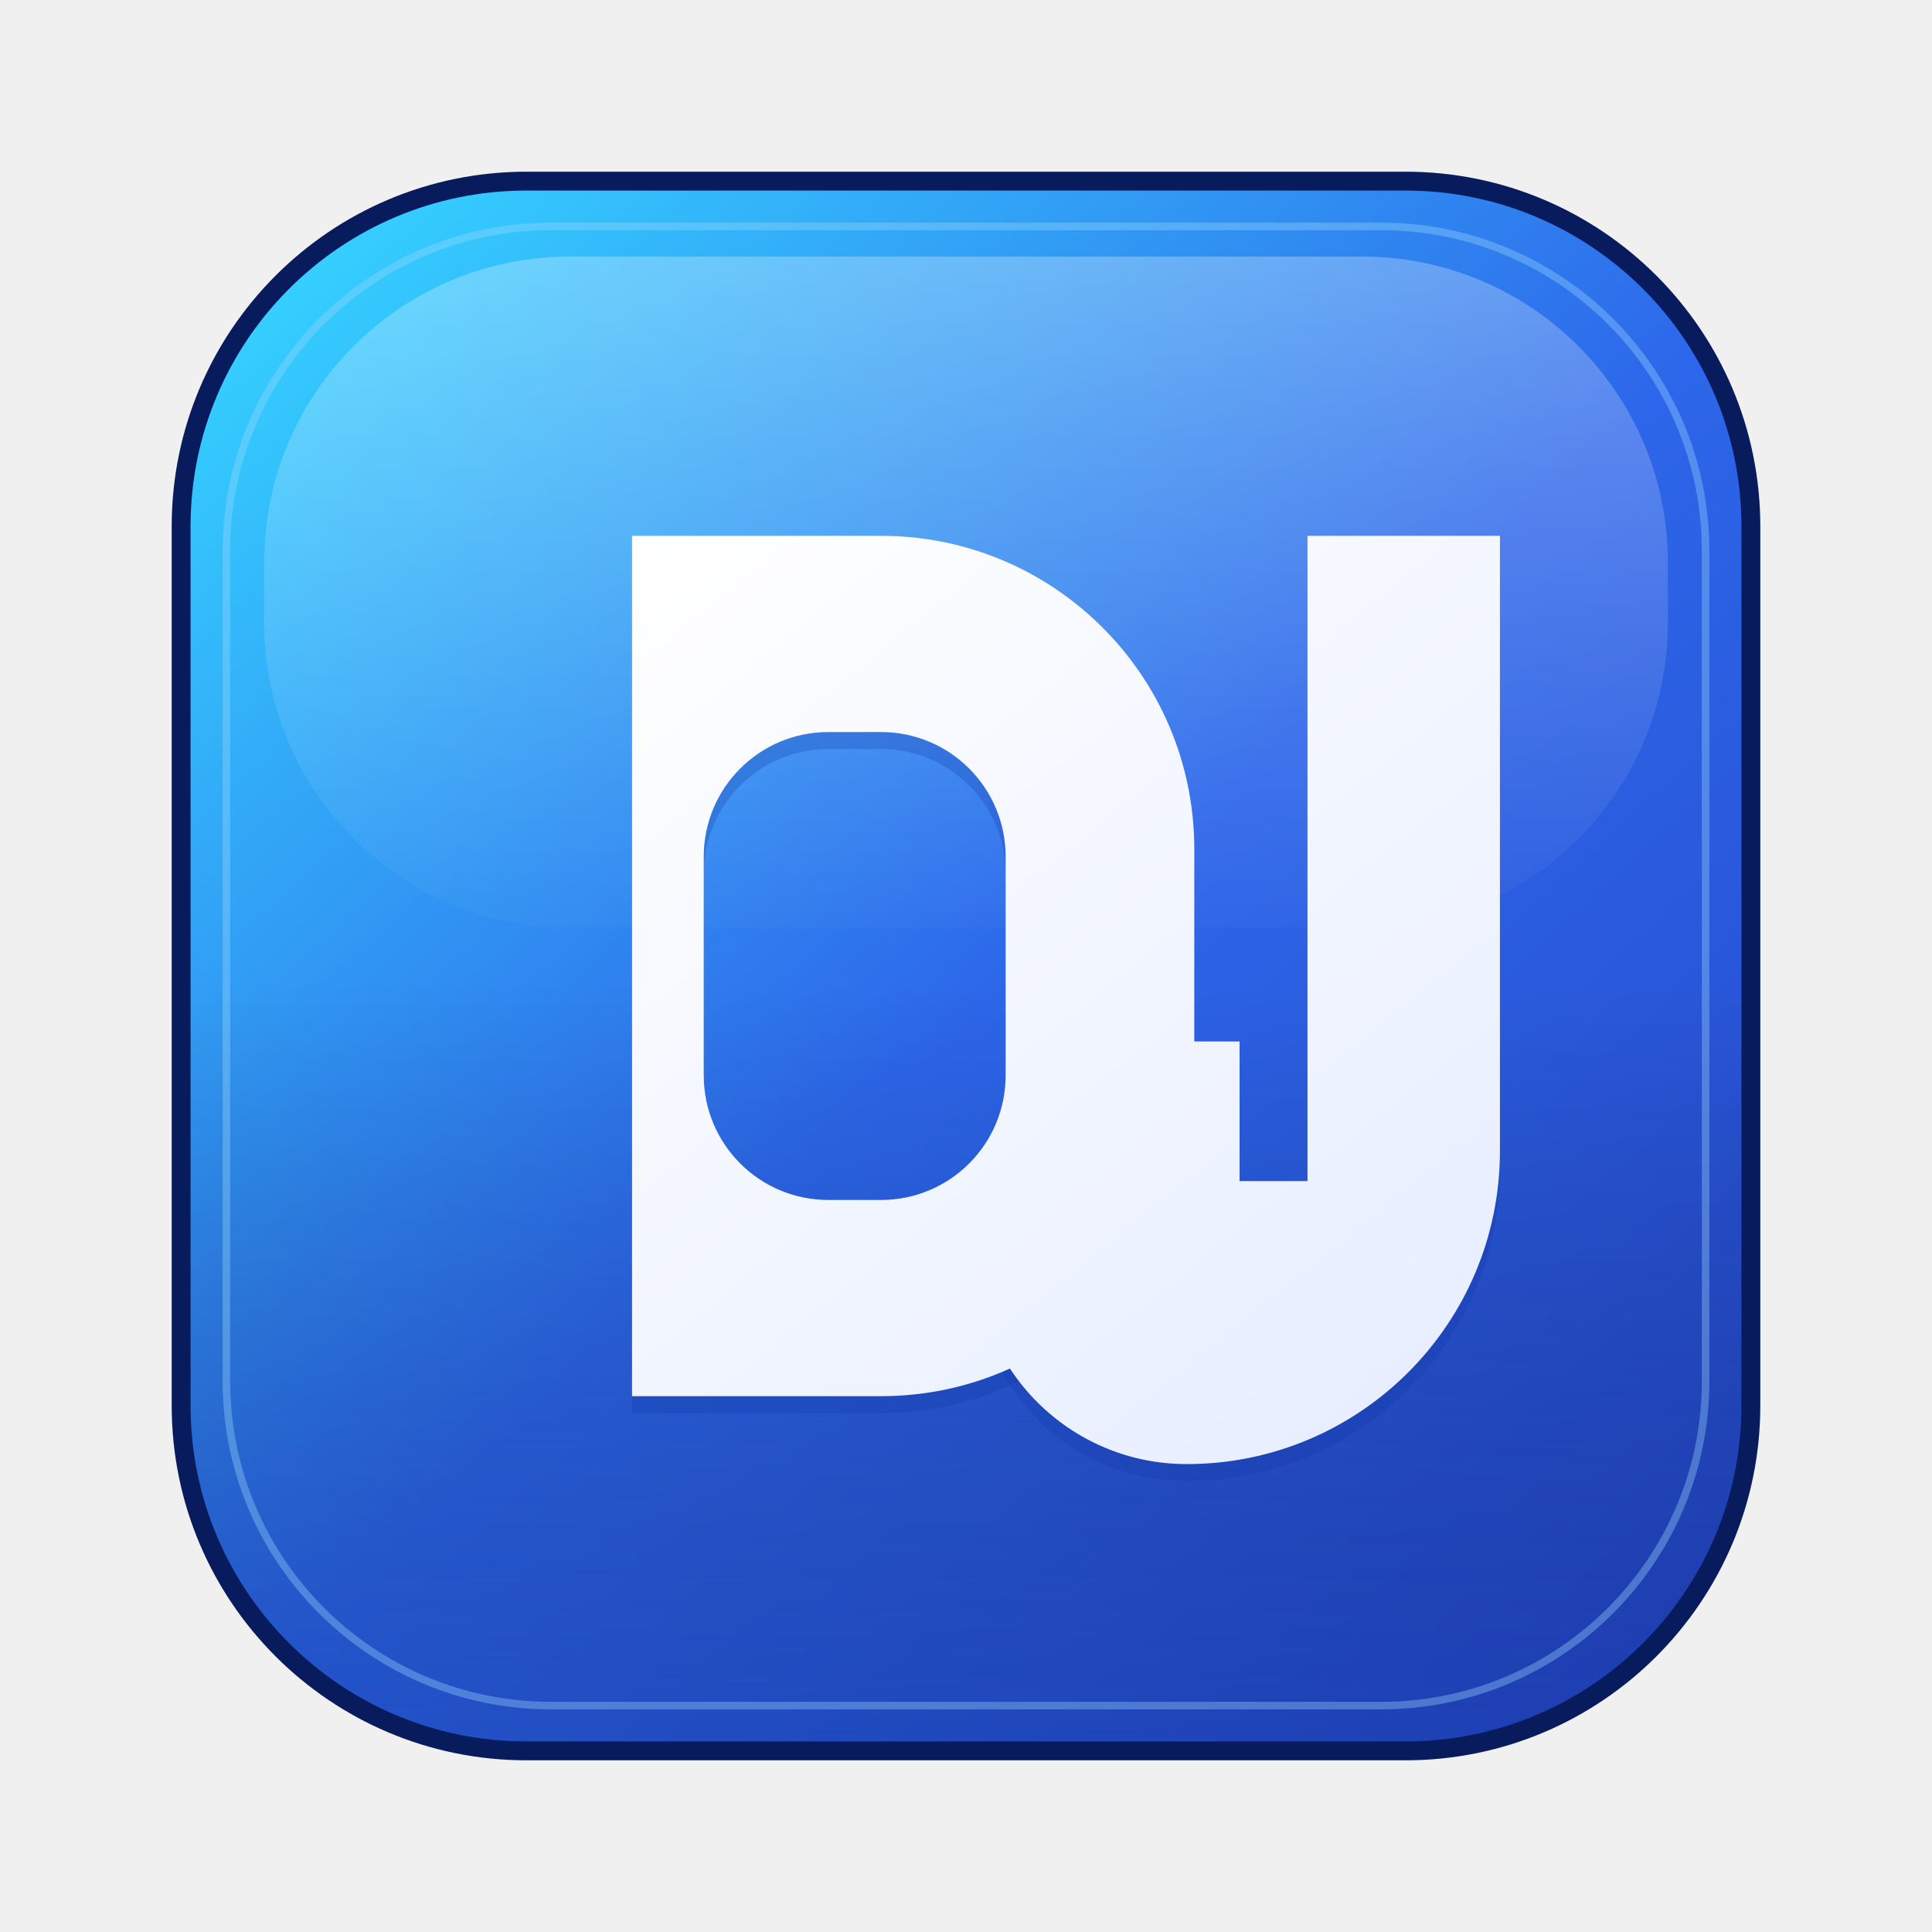
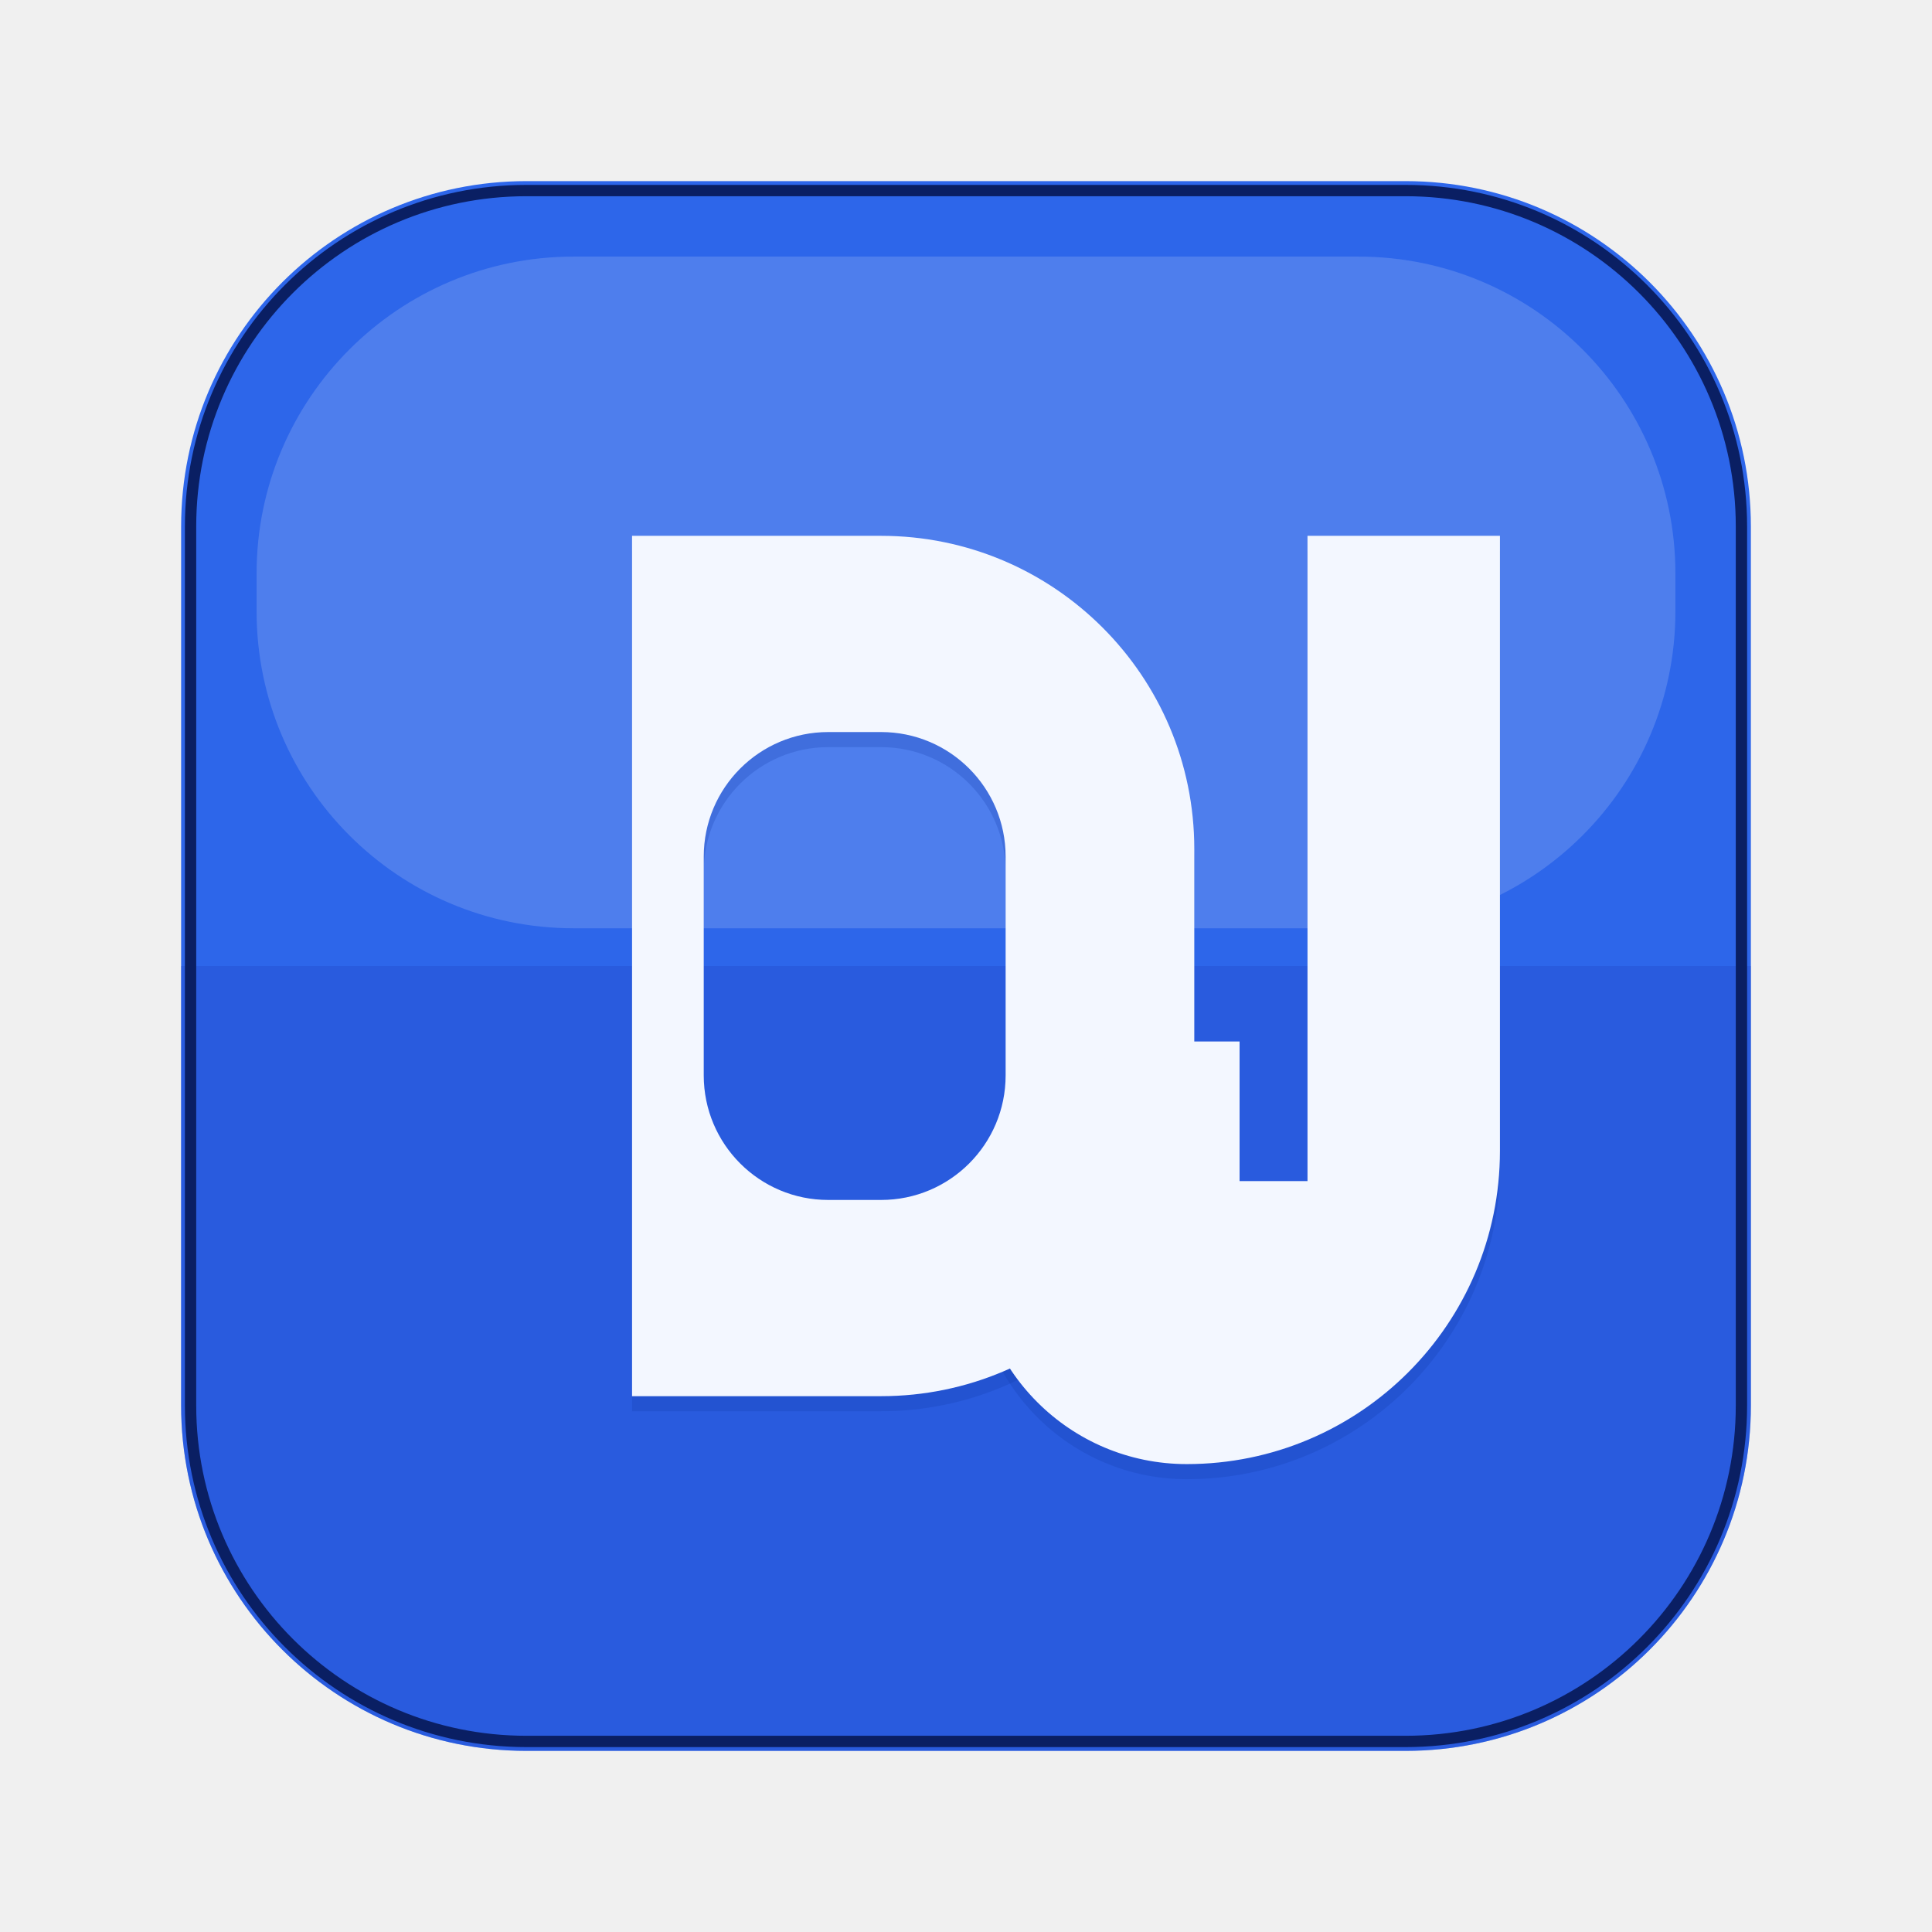
<svg xmlns="http://www.w3.org/2000/svg" width="1024" height="1024" viewBox="0 0 1024 1024" fill="none">
  <defs>
-     <linearGradient id="bg" x1="160" y1="120" x2="872" y2="904" gradientUnits="userSpaceOnUse">
-       <stop offset="0" stop-color="#35D2FF" />
-       <stop offset="0.52" stop-color="#2D66EA" />
-       <stop offset="1" stop-color="#2547C8" />
-     </linearGradient>
-     <linearGradient id="gloss" x1="512" y1="128" x2="512" y2="520" gradientUnits="userSpaceOnUse">
-       <stop offset="0" stop-color="#FFFFFF" stop-opacity="0.28" />
-       <stop offset="1" stop-color="#FFFFFF" stop-opacity="0" />
-     </linearGradient>
-     <linearGradient id="depth" x1="512" y1="520" x2="512" y2="928" gradientUnits="userSpaceOnUse">
-       <stop offset="0" stop-color="#000000" stop-opacity="0" />
-       <stop offset="1" stop-color="#0D2C86" stop-opacity="0.32" />
-     </linearGradient>
-     <linearGradient id="glyph" x1="324" y1="296" x2="708" y2="772" gradientUnits="userSpaceOnUse">
-       <stop offset="0" stop-color="#FFFFFF" />
-       <stop offset="1" stop-color="#E7EEFF" />
-     </linearGradient>
+     <clipPath id="iconMask" clipPathUnits="userSpaceOnUse">
+       <rect x="96" y="96" width="832" height="832" rx="183.04" />
+     </clipPath>
  </defs>
-   <rect x="96" y="96" width="832" height="832" rx="183.04" fill="url(#bg)" />
-   <rect x="96" y="96" width="832" height="832" rx="183.04" fill="url(#depth)" />
-   <rect x="120" y="120" width="784" height="784" rx="172" stroke="#9BD8FF" stroke-opacity="0.36" stroke-width="4" />
-   <rect x="96" y="96" width="832" height="832" rx="183.04" stroke="#081B5D" stroke-width="10" />
-   <rect x="140" y="136" width="744" height="356" rx="162" fill="url(#gloss)" />
-   <path d="M335 284H467C558.68 284 633 358.32 633 450V574C633 665.68 558.68 740 467 740H335V284ZM439 388C402.549 388 373 417.549 373 454V570C373 606.451 402.549 636 439 636H467C503.451 636 533 606.451 533 570V454C533 417.549 503.451 388 467 388H439Z" fill="#1038A6" fill-opacity="0.26" transform="translate(0 9)" />
-   <path d="M693 284H795V610C795 701.68 720.68 776 629 776C567.144 776 517 725.856 517 664C517 602.144 567.144 552 629 552H657V654C657 669.464 644.464 682 629 682C613.536 682 601 669.464 601 654C601 638.536 613.536 626 629 626H693V284Z" fill="#1038A6" fill-opacity="0.26" transform="translate(0 9)" />
-   <path d="M335 284H467C558.68 284 633 358.32 633 450V574C633 665.68 558.68 740 467 740H335V284ZM439 388C402.549 388 373 417.549 373 454V570C373 606.451 402.549 636 439 636H467C503.451 636 533 606.451 533 570V454C533 417.549 503.451 388 467 388H439Z" fill="url(#glyph)" />
-   <path d="M693 284H795V610C795 701.68 720.68 776 629 776C567.144 776 517 725.856 517 664C517 602.144 567.144 552 629 552H657V654C657 669.464 644.464 682 629 682C613.536 682 601 669.464 601 654C601 638.536 613.536 626 629 626H693V284Z" fill="url(#glyph)" />
+   <g clip-path="url(#iconMask)">
+     <rect x="96" y="96" width="832" height="832" fill="#2D66EA" />
+     <rect x="96" y="512" width="832" height="416" fill="#244BCB" fill-opacity="0.38" />
+     <rect x="101" y="101" width="822" height="822" rx="178.04" fill="none" stroke="#0A1F63" stroke-width="6" />
+     <rect x="136" y="136" width="752" height="356" rx="168" fill="#FFFFFF" fill-opacity="0.16" />
+     <path d="M335 284H467C558.68 284 633 358.32 633 450V574C633 665.68 558.68 740 467 740H335V284ZM439 388C402.549 388 373 417.549 373 454V570C373 606.451 402.549 636 439 636H467C503.451 636 533 606.451 533 570V454C533 417.549 503.451 388 467 388H439Z" fill="#123AA7" fill-opacity="0.22" transform="translate(0 8)" />
+     <path d="M693 284H795V610C795 701.68 720.68 776 629 776C567.144 776 517 725.856 517 664C517 602.144 567.144 552 629 552H657V654C657 669.464 644.464 682 629 682C613.536 682 601 669.464 601 654C601 638.536 613.536 626 629 626H693V284Z" fill="#123AA7" fill-opacity="0.22" transform="translate(0 8)" />
+     <path d="M335 284H467C558.68 284 633 358.32 633 450V574C633 665.68 558.68 740 467 740H335V284ZM439 388C402.549 388 373 417.549 373 454V570C373 606.451 402.549 636 439 636H467C503.451 636 533 606.451 533 570V454C533 417.549 503.451 388 467 388H439Z" fill="#F3F7FF" />
+     <path d="M693 284H795V610C795 701.68 720.68 776 629 776C567.144 776 517 725.856 517 664C517 602.144 567.144 552 629 552H657V654C657 669.464 644.464 682 629 682C613.536 682 601 669.464 601 654C601 638.536 613.536 626 629 626H693V284Z" fill="#F3F7FF" />
+   </g>
</svg>
